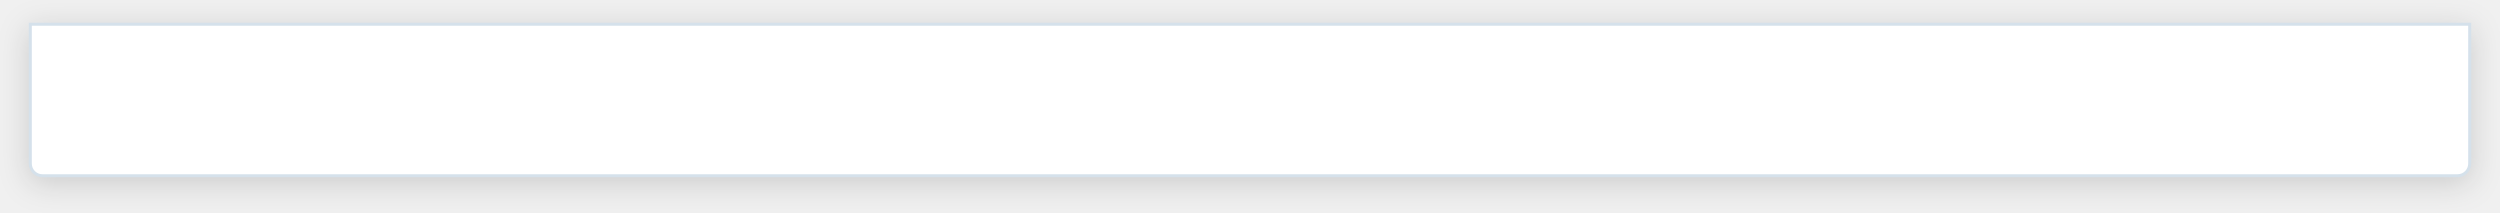
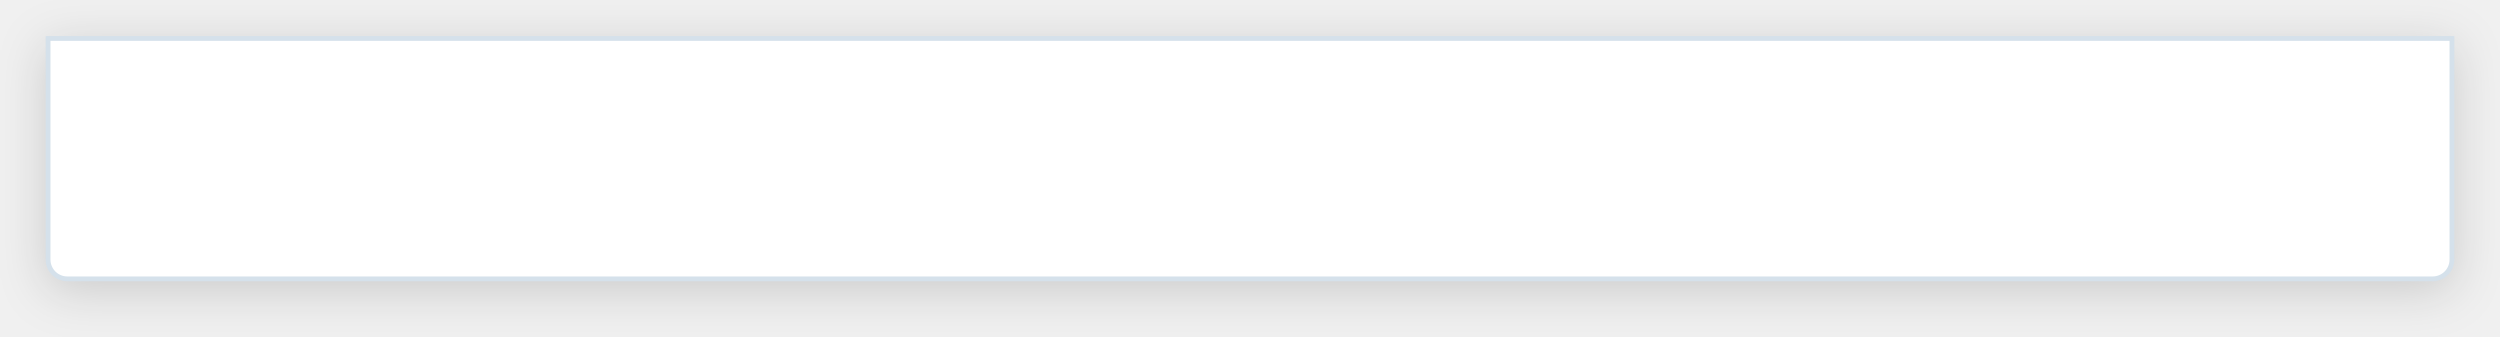
- <svg xmlns="http://www.w3.org/2000/svg" xmlns:xlink="http://www.w3.org/1999/xlink" width="825" height="70" viewBox="0 0 825 70">
+ <svg xmlns="http://www.w3.org/2000/svg" xmlns:xlink="http://www.w3.org/1999/xlink" width="520" height="70" viewBox="0 0 520 70">
  <defs>
-     <filter id="prefix__a" width="104.1%" height="166%" x="-2%" y="-29%" filterUnits="objectBoundingBox">
+     <filter id="prefix__a" width="106.6%" height="166%" x="-3.3%" y="-29%" filterUnits="objectBoundingBox">
      <feMorphology in="SourceAlpha" operator="dilate" radius=".5" result="shadowSpreadOuter1" />
      <feOffset dy="2" in="shadowSpreadOuter1" result="shadowOffsetOuter1" />
      <feGaussianBlur in="shadowOffsetOuter1" result="shadowBlurOuter1" stdDeviation="5" />
      <feComposite in="shadowBlurOuter1" in2="SourceAlpha" operator="out" result="shadowBlurOuter1" />
      <feColorMatrix in="shadowBlurOuter1" values="0 0 0 0 0 0 0 0 0 0 0 0 0 0 0 0 0 0 0.15 0" />
    </filter>
-     <path id="prefix__b" d="M374 569h805v46c0 2.21-1.79 4-4 4H378c-2.21 0-4-1.79-4-4v-46z" />
+     <path id="prefix__b" d="M0 250h500v46c0 2.21-1.79 4-4 4H4c-2.21 0-4-1.79-4-4v-46z" />
  </defs>
-   <g fill="none" fill-rule="evenodd" transform="translate(-364 -561)">
+   <g fill="none" fill-rule="evenodd" transform="translate(10 -242)">
    <use fill="#000" filter="url(#prefix__a)" xlink:href="#prefix__b" />
    <use fill="#FFF" stroke="#D5E1EB" xlink:href="#prefix__b" />
  </g>
</svg>
